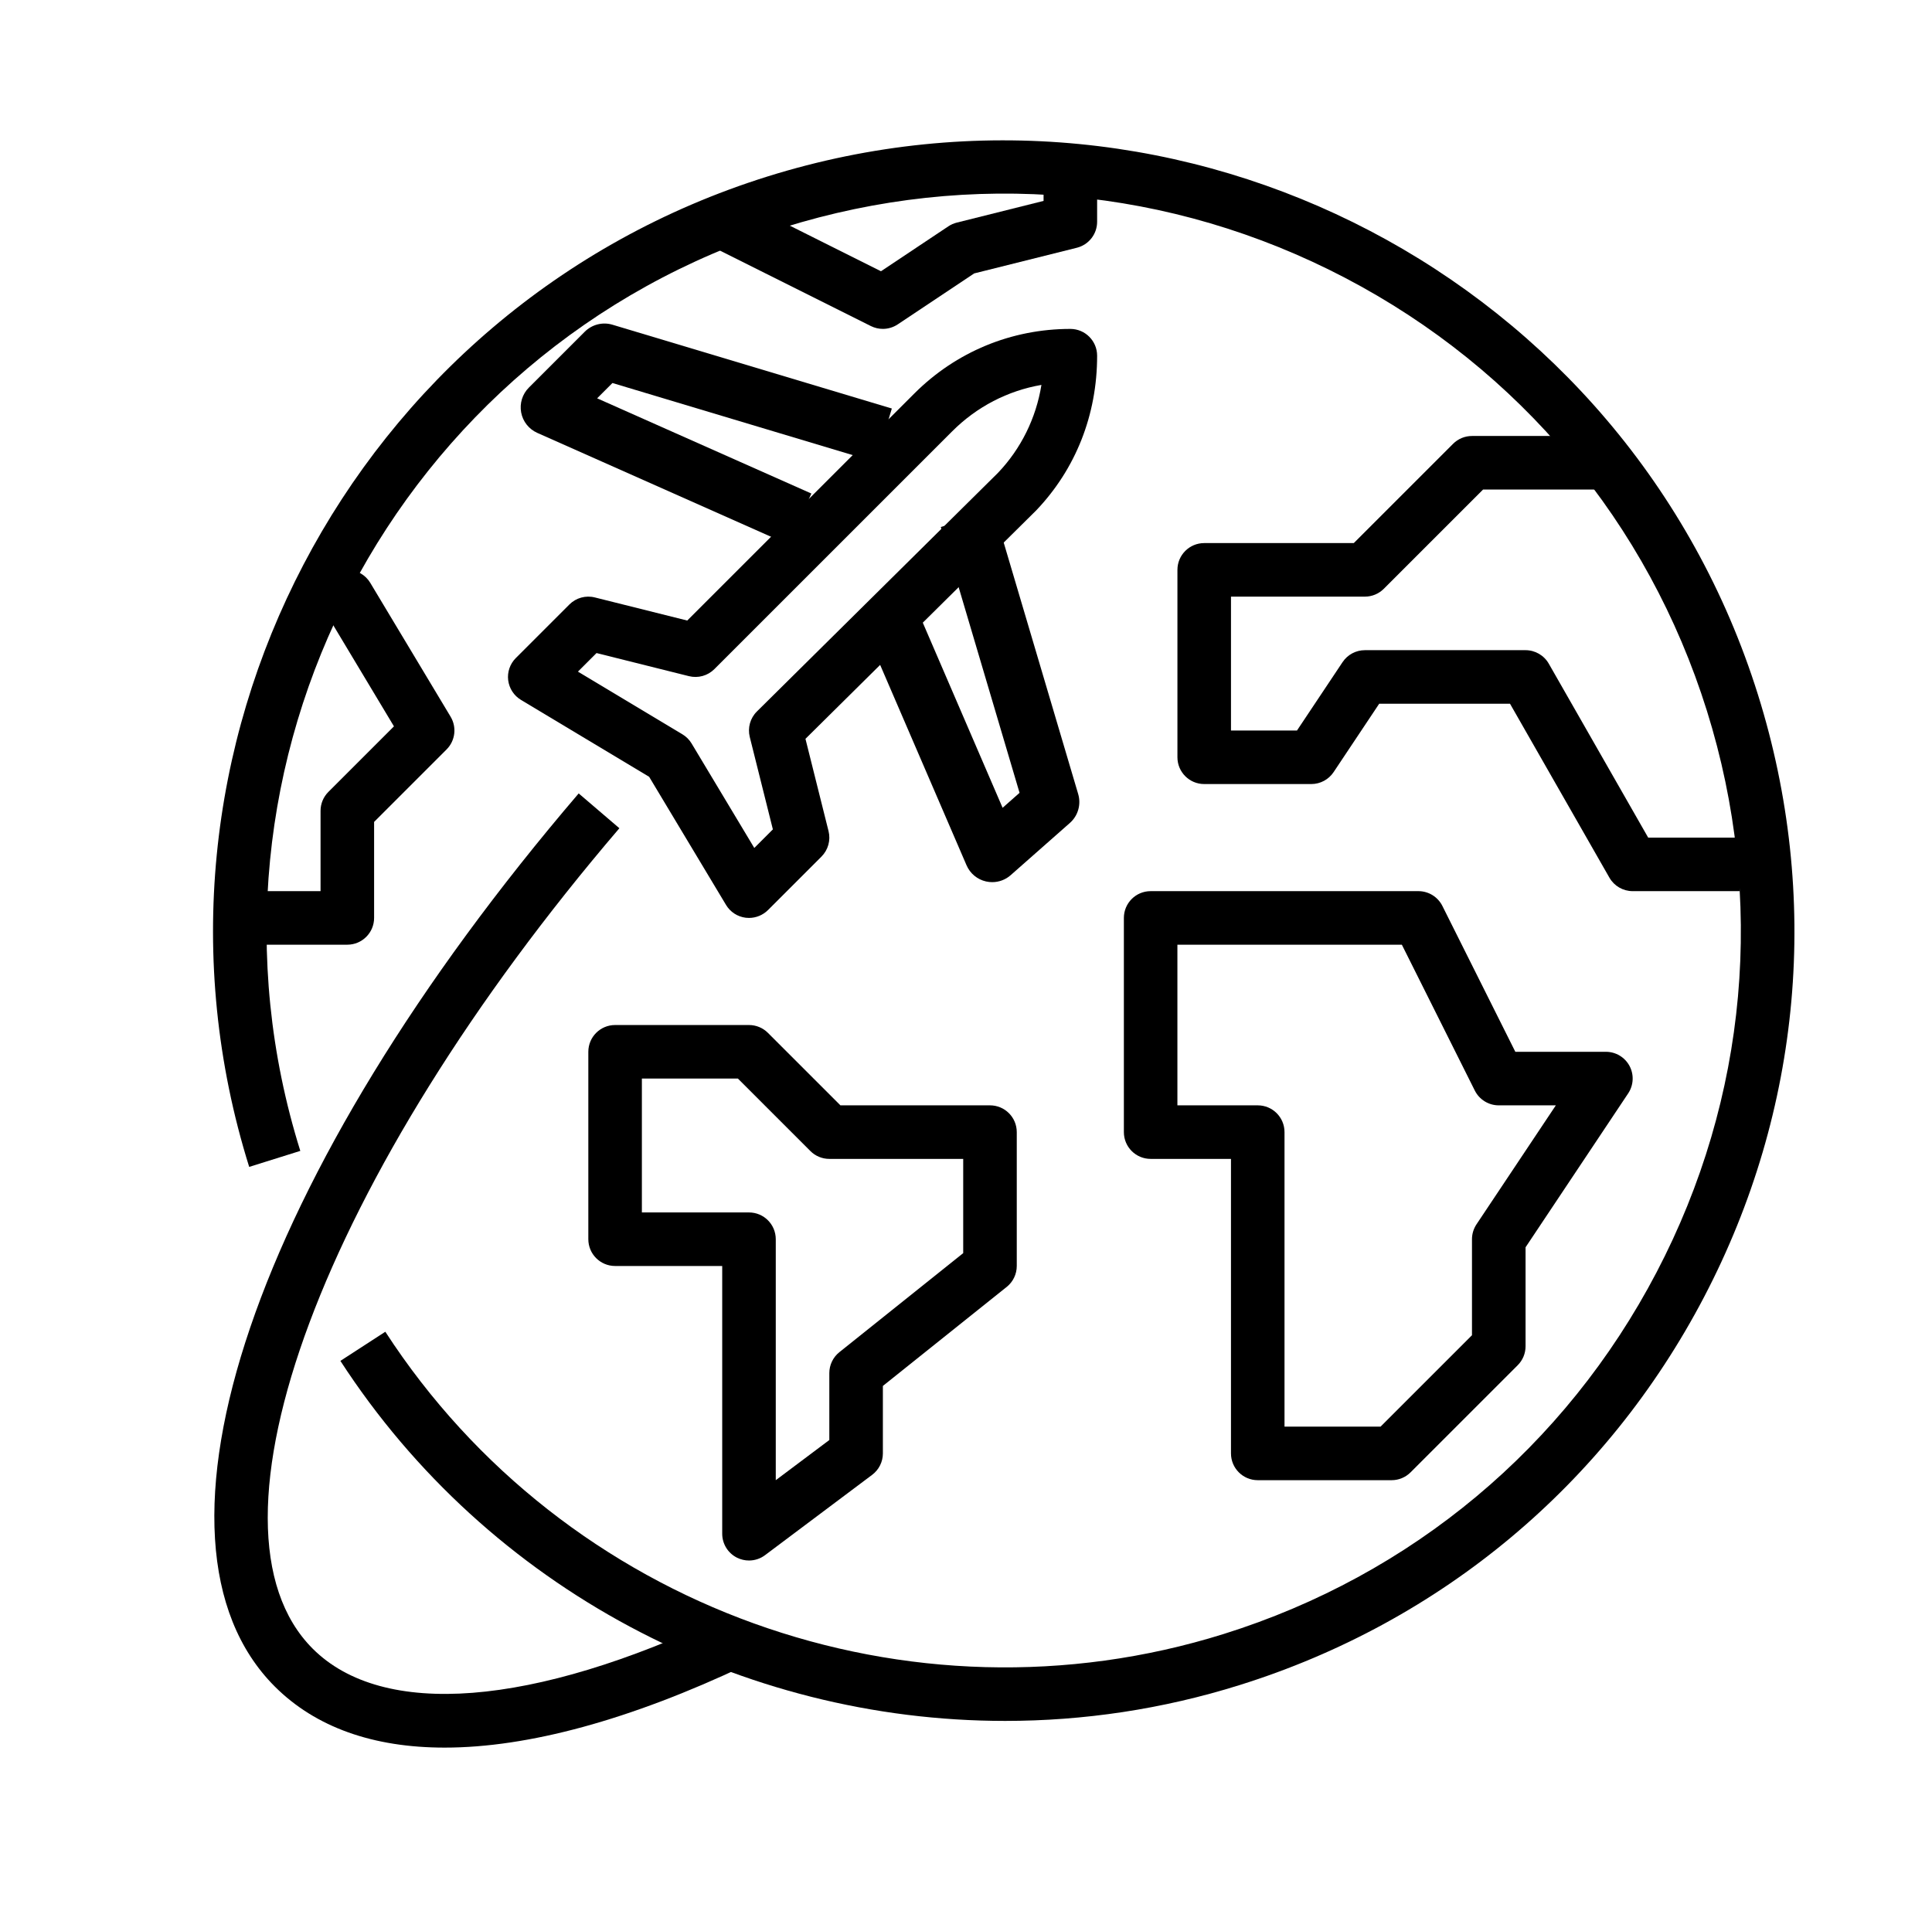
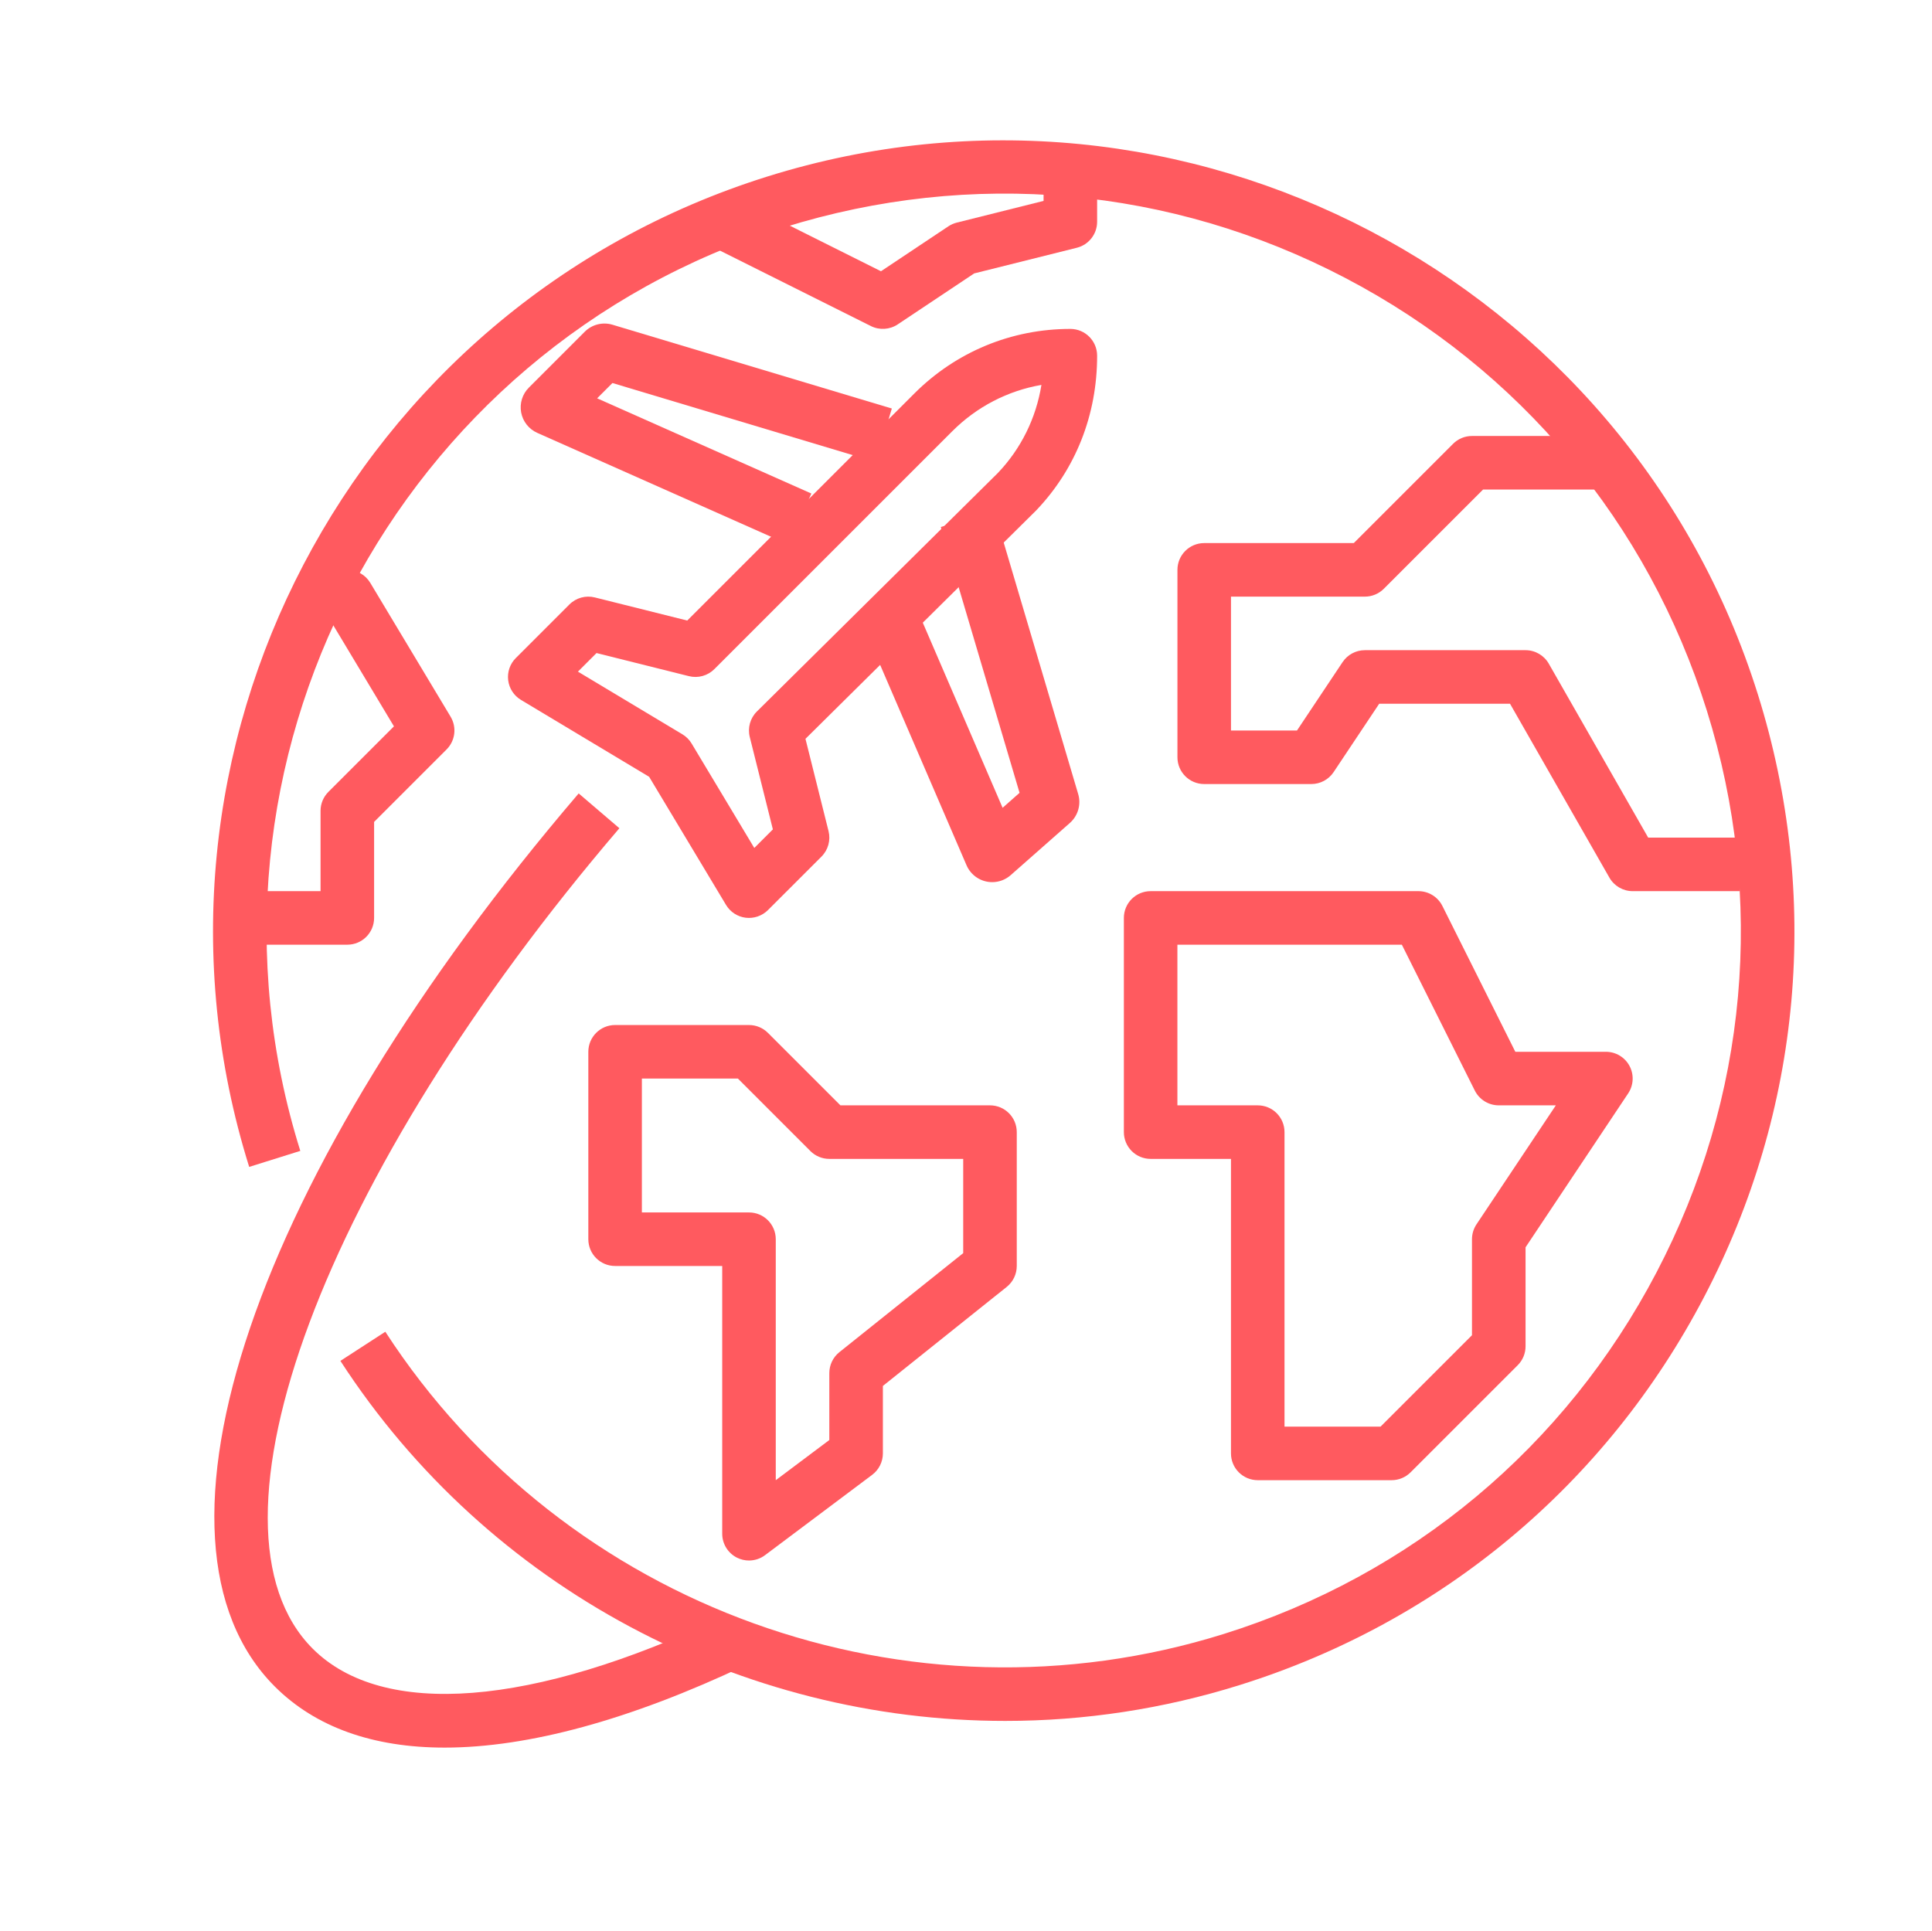
- <svg xmlns="http://www.w3.org/2000/svg" version="1.1" width="59.028" id="Capa_1" x="0px" y="0px" viewBox="0 0 503.708 59.004" xml:space="preserve" height="59.004">
-   <defs id="defs95" />
-   <g id="g6" transform="matrix(0.8185392,0,0,0.8185392,52.14474,-185.6562)">
-     <g id="g4">
-       <path d="M 496.236,176.587 C 454.759,44.097 313.262,-29.944 180.746,11.516 48.247,52.993 -25.803,194.524 15.666,327.014 l 16.282,-5.1 C -6.715,198.405 62.32,66.46 185.846,27.789 c 59.84,-18.721 123.39,-13.024 178.923,16.035 55.558,29.076 96.464,78.032 115.194,137.864 18.721,59.831 13.032,123.373 -16.035,178.923 -29.059,55.558 -78.015,96.464 -137.855,115.194 C 225.916,507.149 116.13,467.566 59.028,379.529 l -14.312,9.28 c 47.2,72.787 127.987,114.699 211.734,114.69 24.905,0 50.091,-3.702 74.715,-11.429 64.181,-20.086 116.695,-63.968 147.877,-123.552 31.182,-59.585 37.28,-127.749 17.194,-191.931 z" id="path2" />
-     </g>
-   </g>
-   <g id="g12" transform="matrix(0.8538437,0,0,0.8538437,51.99834,-203.7322)">
-     <g id="g10">
-       <path d="m 206.52,119.408 4.896,-16.342 -85.291,-25.587 c -2.985,-0.904 -6.252,-0.085 -8.478,2.141 l -17.058,17.058 c -1.987,1.987 -2.866,4.827 -2.354,7.591 0.512,2.763 2.354,5.092 4.921,6.235 l 76.762,34.116 6.926,-15.591 -65.409,-29.076 4.674,-4.674 z" id="path8" />
-     </g>
-   </g>
-   <g id="g18" transform="matrix(0.8185392,0,0,0.8185392,52.14474,-185.6562)">
-     <g id="g16">
-       <path d="m 285.747,68.601 c 0,-4.708 -3.813,-8.529 -8.529,-8.529 -0.009,0 -0.009,0 -0.017,0 -18.764,0 -36.411,7.309 -49.682,20.581 l -72.326,72.318 -29.434,-7.361 c -2.908,-0.725 -5.979,0.119 -8.103,2.243 l -17.058,17.058 c -1.859,1.859 -2.763,4.469 -2.439,7.071 0.324,2.601 1.825,4.921 4.077,6.269 l 40.82,24.495 24.495,40.82 c 1.348,2.252 3.659,3.753 6.269,4.077 0.341,0.043 0.691,0.06 1.041,0.06 2.243,0 4.418,-0.887 6.039,-2.49 l 17.058,-17.058 c 2.115,-2.124 2.968,-5.194 2.243,-8.103 l -7.352,-29.4 73.478,-72.753 c 12.537,-13.127 19.437,-30.372 19.42,-49.298 z M 177.385,181.935 c -2.141,2.115 -3.002,5.203 -2.277,8.128 l 7.361,29.434 -5.919,5.919 -19.967,-33.28 c -0.725,-1.203 -1.723,-2.209 -2.925,-2.925 l -33.28,-19.967 5.919,-5.919 29.434,7.361 c 2.908,0.725 5.979,-0.119 8.103,-2.243 l 75.738,-75.738 c 7.847,-7.855 17.723,-12.947 28.436,-14.798 -1.689,10.542 -6.491,20.316 -13.86,28.035 z" id="path14" />
-     </g>
-   </g>
-   <g id="g24" transform="matrix(0.8538437,0,0,0.8538437,51.99834,-203.7322)">
-     <g id="g22">
-       <path d="m 268.322,220.802 -25.587,-86.399 -16.359,4.845 24.043,81.18 -5.177,4.572 -28.436,-65.964 -15.668,6.755 33.093,76.762 c 1.083,2.508 3.301,4.35 5.97,4.947 0.623,0.136 1.245,0.205 1.868,0.205 2.056,0 4.068,-0.742 5.638,-2.132 l 18.082,-15.949 c 2.49,-2.195 3.471,-5.632 2.533,-8.822 z" id="path20" />
-     </g>
-   </g>
-   <g id="g30" transform="matrix(0.8185392,0,0,0.8185392,52.14474,-185.6562)">
-     <g id="g28">
-       <path d="M 166.604,470.286 C 105.86,499.071 58.208,502.79 35.896,480.487 -2.775,441.816 39.222,329.463 133.579,219.131 L 120.615,208.043 C 17.124,329.053 -22.681,446.046 23.828,492.547 c 12.99,12.981 31.336,19.455 54.091,19.455 26.525,0 59.038,-8.793 95.986,-26.304 z" id="path26" />
-     </g>
-   </g>
-   <g id="g36" transform="matrix(0.8185392,0,0,0.8185392,52.14474,-185.6562)">
-     <g id="g34">
-       <path d="m 455.322,294.851 c -1.484,-2.772 -4.375,-4.503 -7.523,-4.503 H 418.954 L 395.721,243.89 c -1.45,-2.891 -4.401,-4.717 -7.634,-4.717 h -85.291 c -4.717,0 -8.529,3.821 -8.529,8.529 v 68.233 c 0,4.717 3.813,8.529 8.529,8.529 h 25.587 v 93.82 c 0,4.717 3.812,8.529 8.529,8.529 h 42.645 c 2.26,0 4.427,-0.896 6.039,-2.508 l 34.116,-34.116 c 1.603,-1.595 2.499,-3.761 2.499,-6.03 v -31.532 l 32.683,-49.025 c 1.741,-2.61 1.912,-5.979 0.428,-8.751 z m -48.744,50.467 c -0.93,1.399 -1.433,3.053 -1.433,4.734 v 30.585 l -29.118,29.118 h -30.585 -0.009 v -93.82 c 0,-4.717 -3.812,-8.529 -8.529,-8.529 h -25.587 v -51.174 h 71.491 l 23.233,46.458 c 1.45,2.891 4.401,4.717 7.633,4.717 h 18.184 z" id="path32" />
-     </g>
-   </g>
-   <g id="g42" transform="matrix(0.8185392,0,0,0.8185392,52.14474,-185.6562)">
-     <g id="g40">
-       <path d="m 461.267,222.115 -31.66,-55.405 c -1.518,-2.661 -4.35,-4.299 -7.403,-4.299 H 371.03 c -2.849,0 -5.51,1.424 -7.096,3.795 l -14.525,21.792 h -21.024 v -42.645 h 42.645 c 2.269,0 4.427,-0.896 6.03,-2.499 l 31.617,-31.617 h 39.114 V 94.179 h -42.645 c -2.269,0 -4.427,0.896 -6.03,2.499 l -31.617,31.617 h -47.643 c -4.717,0 -8.529,3.821 -8.529,8.529 v 59.703 c 0,4.708 3.813,8.529 8.529,8.529 h 34.116 c 2.849,0 5.51,-1.424 7.096,-3.795 l 14.525,-21.792 h 41.665 l 31.66,55.405 c 1.518,2.661 4.35,4.299 7.403,4.299 h 34.116 v -17.058 z" id="path38" />
-     </g>
-   </g>
-   <g id="g48" transform="matrix(0.8185392,0,0,0.8185392,52.14474,-185.6562)">
-     <g id="g46">
-       <path d="m 251.622,307.406 h -47.643 l -23.088,-23.088 c -1.595,-1.604 -3.77,-2.499 -6.03,-2.499 h -42.645 c -4.708,0 -8.529,3.813 -8.529,8.529 v 59.703 c 0,4.717 3.821,8.529 8.529,8.529 h 34.116 v 85.291 c 0,3.233 1.825,6.184 4.717,7.633 1.203,0.597 2.516,0.896 3.813,0.896 1.808,0 3.608,-0.571 5.117,-1.706 l 34.116,-25.587 c 2.149,-1.612 3.412,-4.145 3.412,-6.823 v -21.493 l 39.447,-31.549 c 2.021,-1.62 3.198,-4.068 3.198,-6.661 v -42.645 c -10e-4,-4.717 -3.822,-8.53 -8.53,-8.53 z m -8.529,47.081 -39.447,31.549 c -2.021,1.621 -3.198,4.068 -3.198,6.661 v 21.323 l -17.058,12.794 v -76.762 c 0,-4.717 -3.821,-8.529 -8.529,-8.529 h -34.116 v -42.645 h 30.585 l 23.088,23.088 c 1.595,1.603 3.77,2.499 6.03,2.499 h 42.645 z" id="path44" />
-     </g>
-   </g>
-   <g id="g54" transform="matrix(0.8185392,0,0,0.8185392,52.14474,-185.6562)">
-     <g id="g52">
-       <path d="M 79.821,183.607 54.234,140.962 c -1.535,-2.567 -4.316,-4.137 -7.309,-4.137 h -8.529 v 17.058 h 3.702 l 19.677,32.794 -20.879,20.879 c -1.604,1.595 -2.499,3.77 -2.499,6.03 v 25.587 H 12.808 v 17.058 h 34.116 c 4.708,0 8.529,-3.821 8.529,-8.529 v -30.585 l 23.088,-23.088 c 2.764,-2.772 3.293,-7.062 1.28,-10.422 z" id="path50" />
-     </g>
-   </g>
-   <g id="g60" transform="matrix(0.8185392,0,0,0.8185392,52.14474,-185.6562)">
-     <g id="g58">
-       <path d="m 268.689,8.889 v 10.405 l -27.66,6.917 c -0.947,0.239 -1.851,0.64 -2.661,1.177 L 216.9,41.7 170.152,18.322 162.519,33.58 213.693,59.167 c 1.203,0.597 2.508,0.896 3.813,0.896 1.655,0 3.301,-0.486 4.725,-1.433 L 246.59,42.391 279.282,34.22 c 3.795,-0.947 6.465,-4.358 6.465,-8.273 V 8.889 Z" id="path56" />
-     </g>
-   </g>
-   <g id="g62" transform="translate(-4.146965,-1928.542)">
- </g>
-   <g id="g64" transform="translate(-4.146965,-1928.542)">
- </g>
-   <g id="g66" transform="translate(-4.146965,-1928.542)">
- </g>
-   <g id="g68" transform="translate(-4.146965,-1928.542)">
- </g>
-   <g id="g70" transform="translate(-4.146965,-1928.542)">
- </g>
-   <g id="g72" transform="translate(-4.146965,-1928.542)">
- </g>
-   <g id="g74" transform="translate(-4.146965,-1928.542)">
- </g>
-   <g id="g76" transform="translate(-4.146965,-1928.542)">
- </g>
-   <g id="g78" transform="translate(-4.146965,-1928.542)">
- </g>
-   <g id="g80" transform="translate(-4.146965,-1928.542)">
- </g>
-   <g id="g82" transform="translate(-4.146965,-1928.542)">
- </g>
-   <g id="g84" transform="translate(-4.146965,-1928.542)">
- </g>
-   <g id="g86" transform="translate(-4.146965,-1928.542)">
- </g>
-   <g id="g88" transform="translate(-4.146965,-1928.542)">
- </g>
-   <g id="g90" transform="translate(-4.146965,-1928.542)">
- </g>
+ <svg xmlns="http://www.w3.org/2000/svg" fill="#FF5A5F" width="59.028" viewBox="0 0 503.708 59.004" xml:space="preserve" height="59.004">
+   <path d="M458.333-41.113c-33.95-108.448-149.771-169.054-258.24-135.117C91.636-142.28 31.023-26.43 64.967 82.018l13.327-4.175c-31.647-101.097 24.861-209.1 125.972-240.753 48.981-15.324 101-10.66 146.455 13.125 45.477 23.8 78.96 63.873 94.291 112.847 15.324 48.975 10.667 100.986-13.125 146.456-23.786 45.476-63.858 78.96-112.84 94.29-81.982 25.657-171.846-6.743-218.587-78.805L88.747 132.6c38.635 59.58 104.762 93.886 173.312 93.878a204.11 204.11 0 0 0 61.157-9.355c52.535-16.44 95.52-52.36 121.043-101.132 25.524-48.772 30.516-104.567 14.074-157.103z" />
+   <path d="m228.334-101.776 4.18-13.954-72.825-21.847a7.273 7.273 0 0 0-7.239 1.828l-14.564 14.565a7.281 7.281 0 0 0 2.192 11.805l65.542 29.13 5.914-13.313-55.85-24.826 3.992-3.99z" />
+   <path d="M286.04-129.504a6.98 6.98 0 0 0-6.981-6.981h-.014c-15.36 0-29.804 5.983-40.667 16.846l-59.202 59.196-24.093-6.026a6.98 6.98 0 0 0-6.632 1.836L134.488-50.67a6.974 6.974 0 0 0 1.34 10.92l33.414 20.05 20.05 33.412a6.975 6.975 0 0 0 5.131 3.337 7.036 7.036 0 0 0 5.795-1.99L214.181 1.1a6.998 6.998 0 0 0 1.836-6.633L210-29.6l60.145-59.551c10.262-10.745 15.91-24.861 15.896-40.353zM197.34-36.735a6.984 6.984 0 0 0-1.863 6.653l6.025 24.093-4.845 4.845-16.344-27.241a6.954 6.954 0 0 0-2.394-2.395l-27.241-16.343 4.845-4.845 24.093 6.025a6.98 6.98 0 0 0 6.632-1.836l61.995-61.995c6.423-6.43 14.507-10.597 23.276-12.112-1.383 8.629-5.313 16.63-11.345 22.947z" />
+   <path d="m281.103-15.202-21.847-73.771-13.968 4.137 20.529 69.315-4.42 3.904-24.28-56.323-13.378 5.767L251.995 3.37a7.287 7.287 0 0 0 6.692 4.4 7.26 7.26 0 0 0 4.814-1.821l15.44-13.618a7.289 7.289 0 0 0 2.162-7.533zM188.517 199.291c-49.722 23.562-88.727 26.606-106.99 8.35-31.654-31.654 2.722-123.619 79.957-213.93l-10.611-9.076C66.16 83.687 33.579 179.45 71.649 217.513c10.633 10.625 25.65 15.924 44.275 15.924 21.712 0 48.325-7.197 78.569-21.53zM424.844 55.69a6.984 6.984 0 0 0-6.158-3.685h-23.611l-19.017-38.028a6.99 6.99 0 0 0-6.249-3.86h-69.814a6.98 6.98 0 0 0-6.981 6.98V72.95a6.975 6.975 0 0 0 6.981 6.981h20.944v76.796a6.974 6.974 0 0 0 6.981 6.98h34.907c1.85 0 3.624-.732 4.943-2.052l27.925-27.925a6.952 6.952 0 0 0 2.046-4.936v-25.81l26.752-40.13a6.982 6.982 0 0 0 .35-7.162zM384.944 97a7.018 7.018 0 0 0-1.172 3.875v25.035l-23.834 23.834h-25.043V72.95a6.974 6.974 0 0 0-6.981-6.981H306.97V24.08h58.518l19.017 38.027a6.99 6.99 0 0 0 6.248 3.861h14.884zM429.71-3.846l-25.915-45.352a6.98 6.98 0 0 0-6.06-3.518h-41.888a6.99 6.99 0 0 0-5.808 3.106l-11.89 17.837h-17.208v-34.906h34.906a6.963 6.963 0 0 0 4.936-2.046l25.88-25.88h32.016v-13.962h-34.906a6.963 6.963 0 0 0-4.936 2.045l-25.88 25.88H313.96a6.98 6.98 0 0 0-6.98 6.982v48.869a6.98 6.98 0 0 0 6.98 6.981h27.926a6.99 6.99 0 0 0 5.808-3.106l11.89-17.838h34.104l25.915 45.351a6.98 6.98 0 0 0 6.06 3.52h27.925V-3.847z" />
+   <path d="M258.107 65.968H219.11L200.21 47.069a6.961 6.961 0 0 0-4.936-2.045H160.37a6.98 6.98 0 0 0-6.982 6.981v48.87a6.98 6.98 0 0 0 6.982 6.98h27.925v69.815a6.986 6.986 0 0 0 3.861 6.247c.985.49 2.06.734 3.121.734 1.48 0 2.953-.468 4.189-1.397l27.925-20.944a6.987 6.987 0 0 0 2.793-5.584v-17.593l32.289-25.824a6.985 6.985 0 0 0 2.617-5.453V72.95a6.981 6.981 0 0 0-6.982-6.982zm-6.981 38.537-32.289 25.824a6.987 6.987 0 0 0-2.618 5.453v17.453l-13.962 10.473v-62.833a6.98 6.98 0 0 0-6.982-6.981H167.35V58.987h25.035l18.898 18.899a6.965 6.965 0 0 0 4.936 2.045h34.907zM117.481-35.367 96.537-70.273a6.972 6.972 0 0 0-5.982-3.387h-6.982v13.963h3.03l16.107 26.843-17.09 17.09a6.961 6.961 0 0 0-2.046 4.936v20.944H62.63V24.08h27.925a6.984 6.984 0 0 0 6.981-6.981V-7.937l18.899-18.899a6.989 6.989 0 0 0 1.047-8.53zM272.077-178.38v8.517l-22.64 5.661a7.094 7.094 0 0 0-2.179.964l-17.572 11.715-38.265-19.136-6.248 12.49 41.888 20.943a6.983 6.983 0 0 0 6.989-.44l19.938-13.292 26.76-6.688a6.983 6.983 0 0 0 5.292-6.772v-13.962z" />
</svg>
